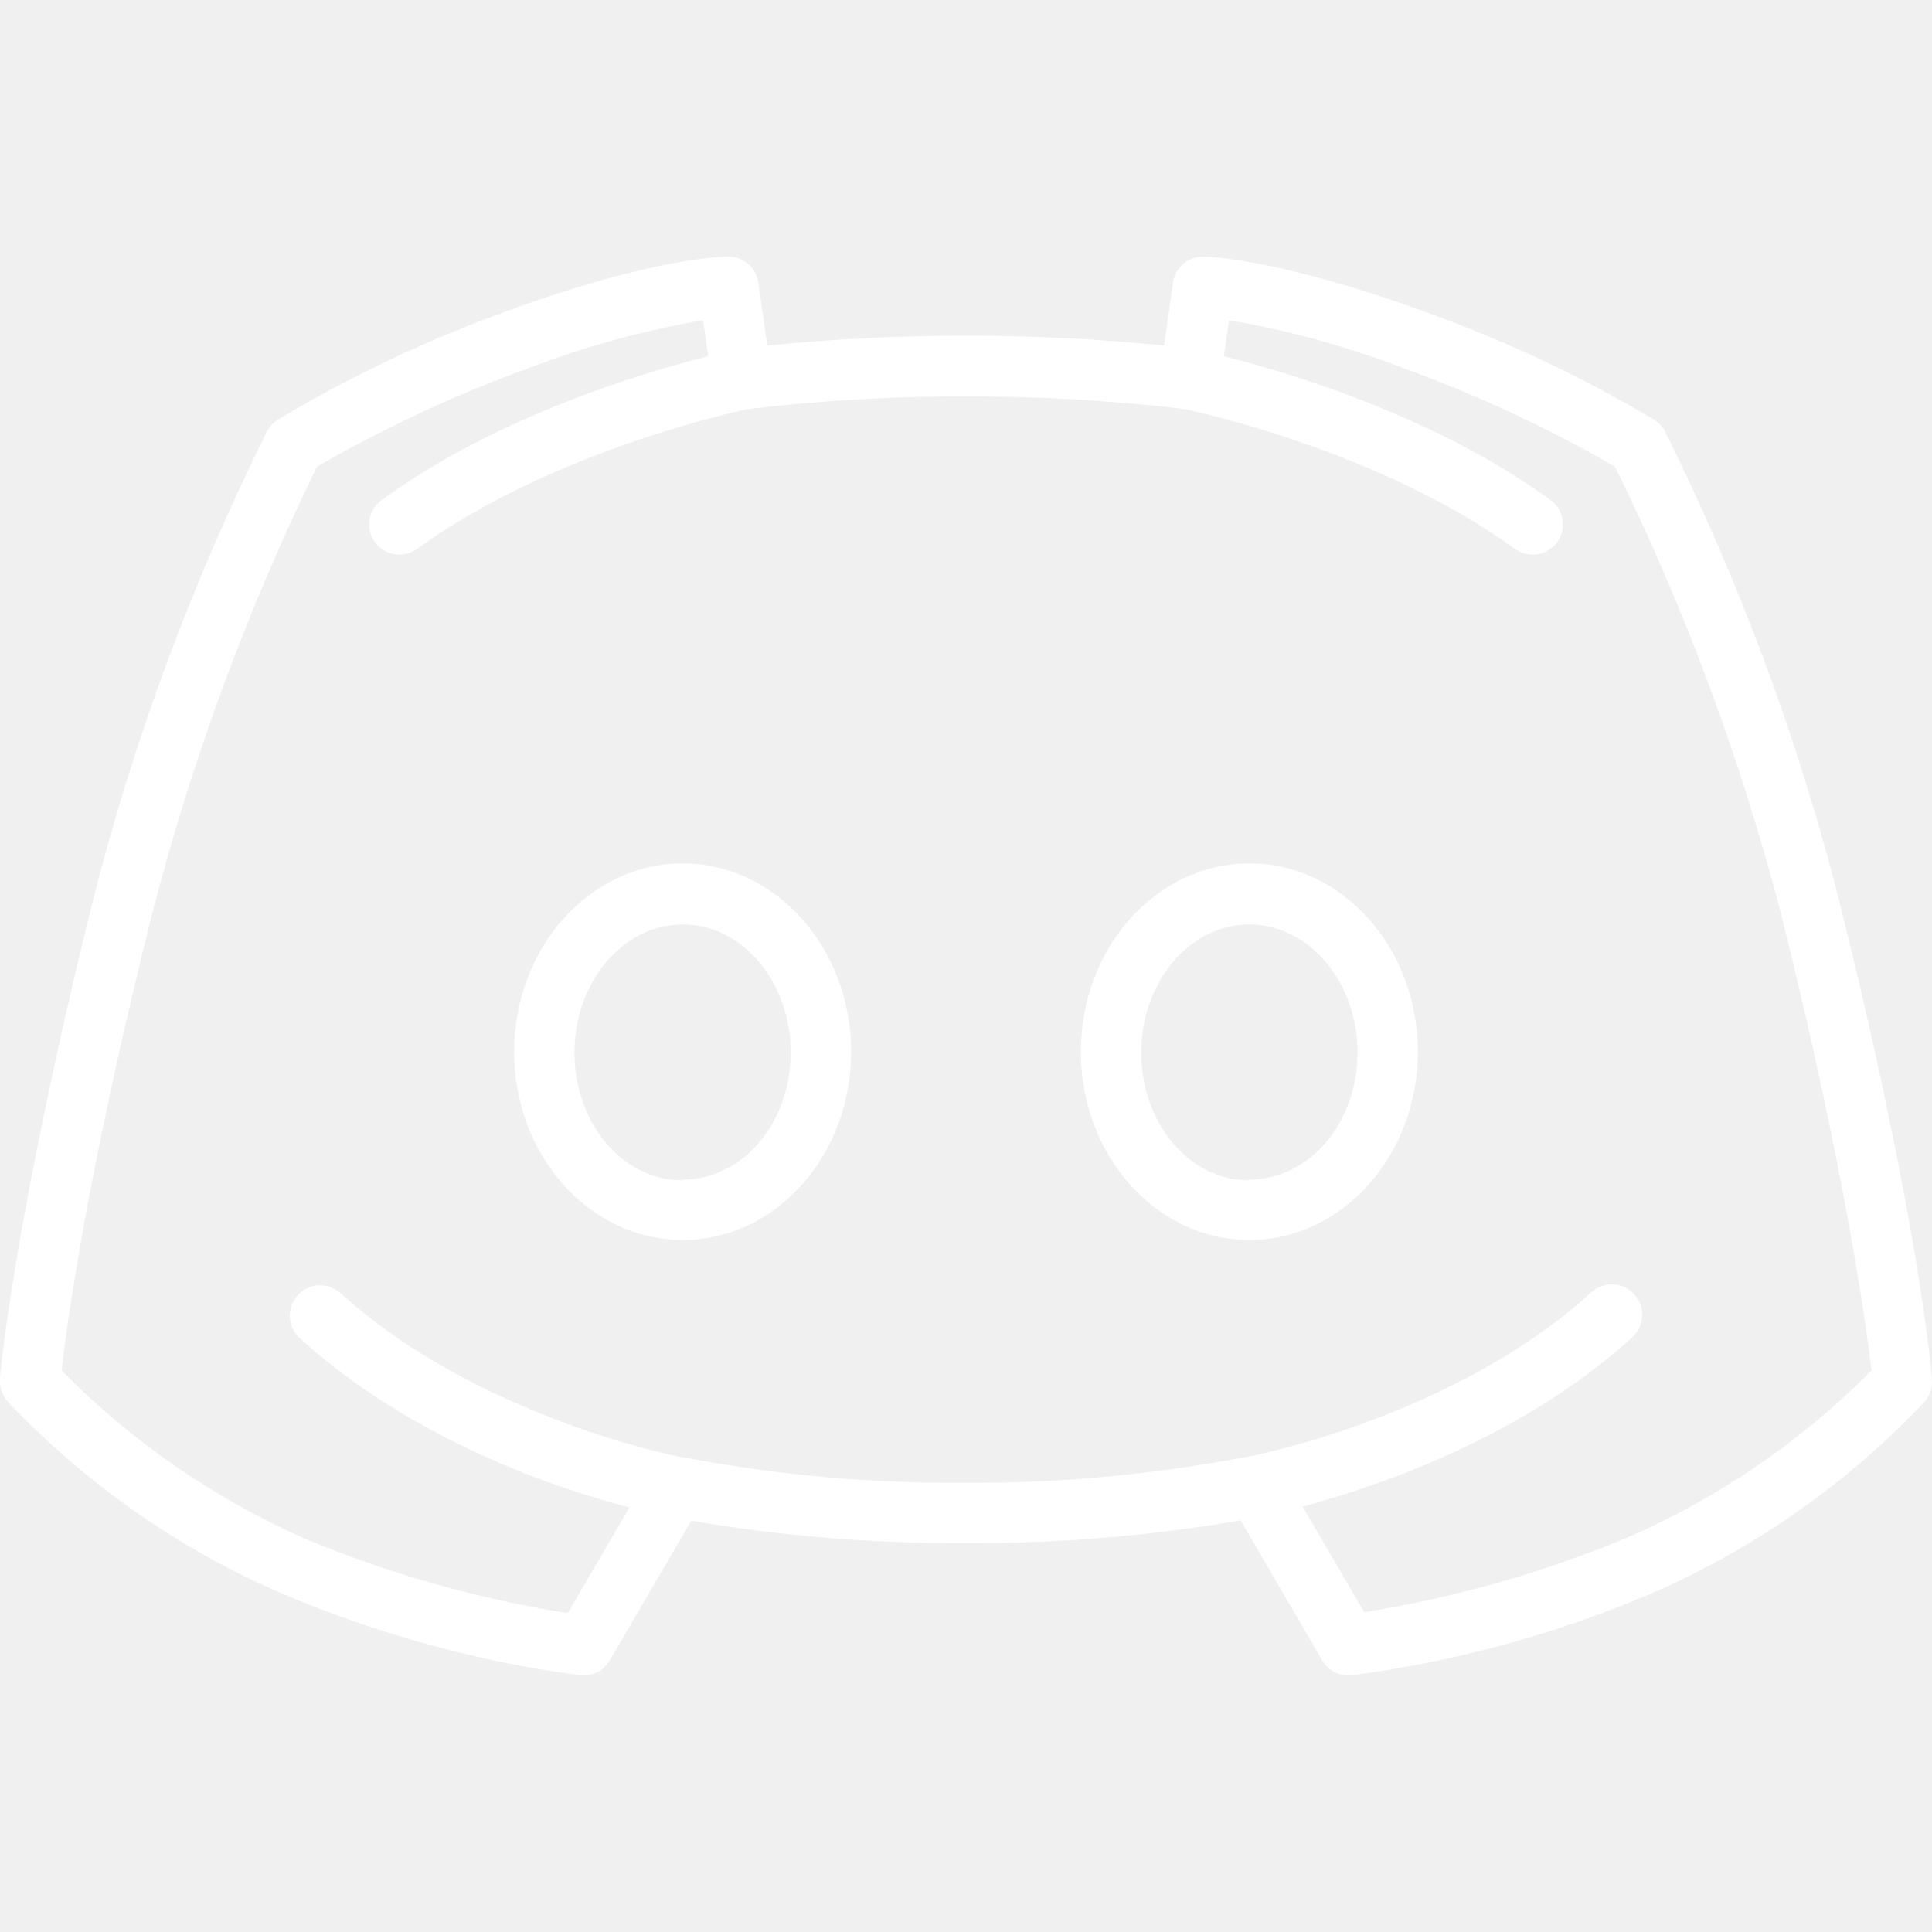
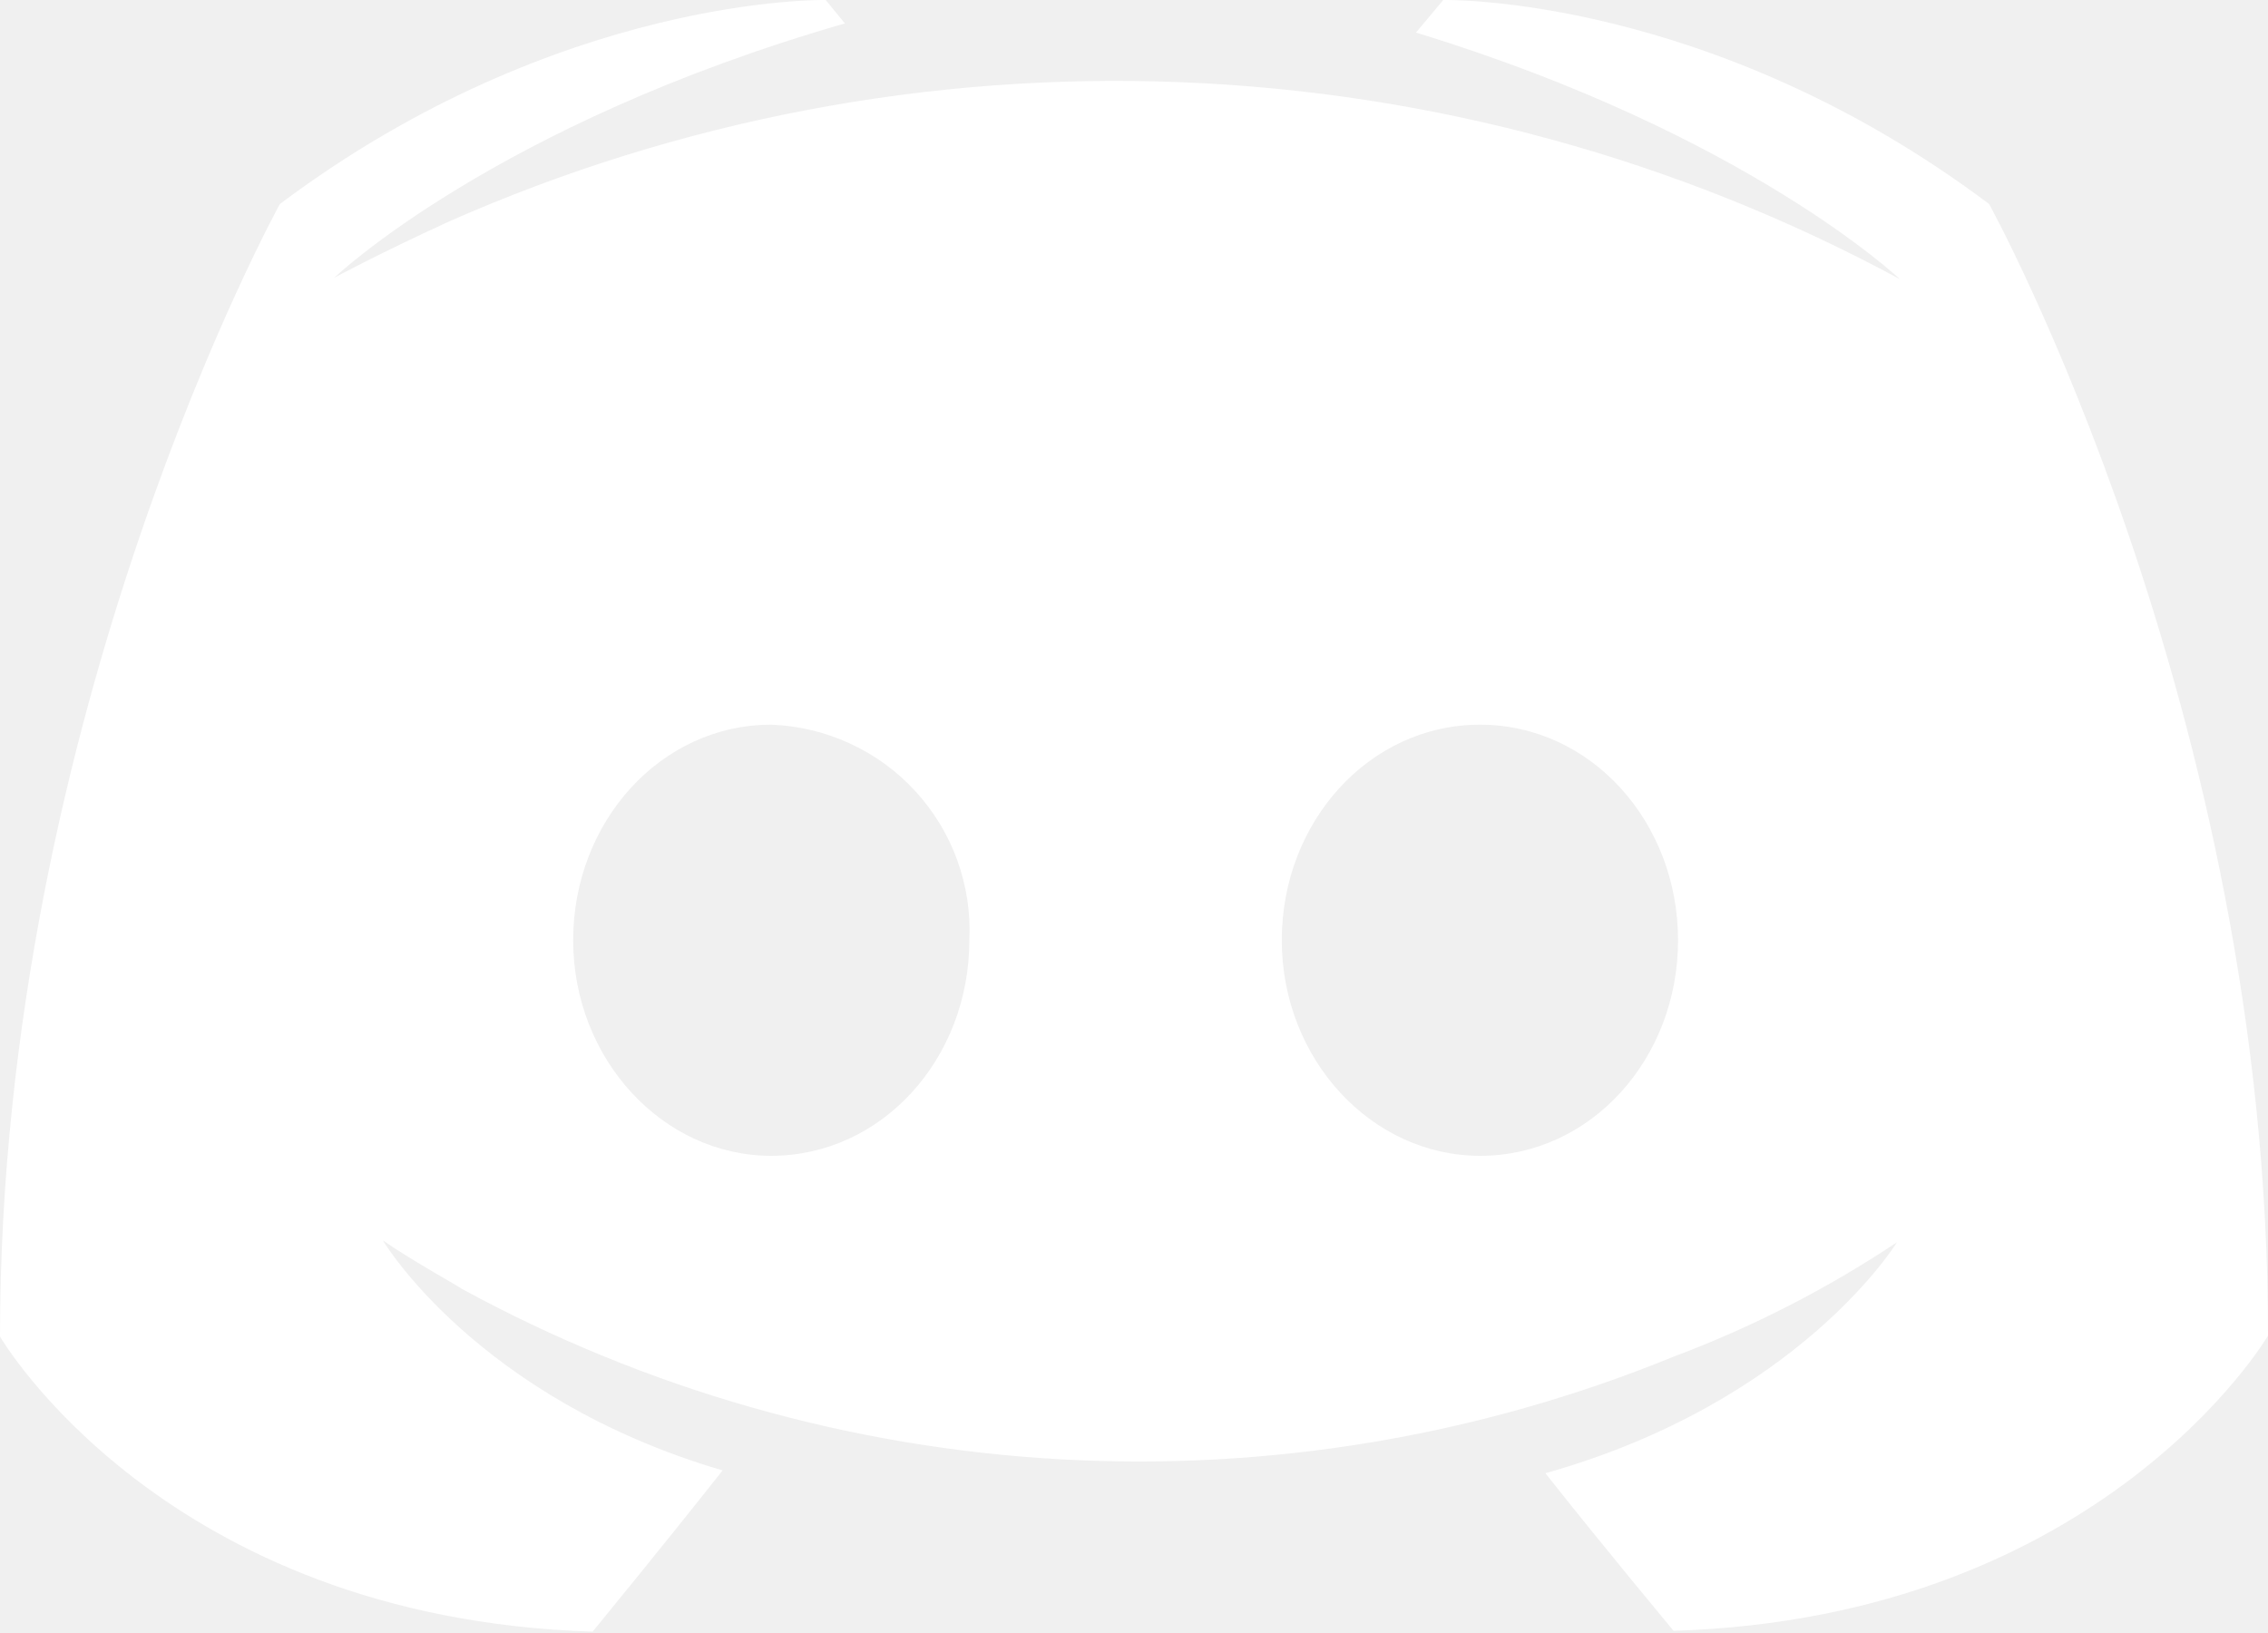
- <svg xmlns="http://www.w3.org/2000/svg" width="18" height="18" viewBox="0 0 18 18" fill="none">
-   <g clip-path="url(#clip0_1620_22154)">
-     <path d="M6.361 8.044C5.494 8.044 4.79 8.831 4.79 9.799C4.79 10.766 5.493 11.553 6.361 11.553C7.228 11.553 7.93 10.766 7.93 9.799C7.93 8.831 7.225 8.044 6.361 8.044ZM6.361 10.997C5.798 10.997 5.352 10.463 5.352 9.806C5.352 9.149 5.804 8.613 6.361 8.613C6.917 8.613 7.367 9.148 7.367 9.806C7.367 10.464 6.916 10.99 6.361 10.99V10.997Z" fill="white" />
-     <path d="M17.132 8.378C16.747 6.872 16.204 5.411 15.512 4.019C15.489 3.975 15.454 3.938 15.412 3.911C14.733 3.506 14.015 3.169 13.271 2.903C11.89 2.4 11.237 2.391 11.21 2.391C11.142 2.39 11.076 2.414 11.024 2.459C10.973 2.503 10.939 2.565 10.929 2.633L10.845 3.219C9.616 3.097 8.378 3.097 7.149 3.219L7.065 2.633C7.055 2.565 7.022 2.503 6.97 2.459C6.918 2.414 6.852 2.39 6.784 2.391C6.757 2.391 6.104 2.391 4.724 2.898C3.98 3.166 3.265 3.505 2.587 3.911C2.546 3.938 2.511 3.975 2.488 4.019C1.795 5.411 1.252 6.872 0.868 8.378C0.141 11.315 -8.7779e-05 12.784 -8.7779e-05 12.845C-0.004 12.883 0.001 12.921 0.013 12.957C0.025 12.993 0.044 13.027 0.069 13.056C0.792 13.82 1.662 14.43 2.628 14.847C3.517 15.225 4.453 15.482 5.411 15.609C5.465 15.614 5.519 15.604 5.567 15.579C5.615 15.554 5.654 15.516 5.681 15.469L6.441 14.168C7.286 14.312 8.142 14.382 9 14.377C9.858 14.381 10.714 14.31 11.559 14.165L12.319 15.469C12.343 15.511 12.378 15.547 12.421 15.571C12.463 15.596 12.511 15.609 12.56 15.609H12.589C13.546 15.483 14.481 15.229 15.37 14.853C16.336 14.435 17.207 13.826 17.93 13.061C17.955 13.033 17.974 12.999 17.986 12.963C17.998 12.927 18.002 12.888 17.998 12.85C18 12.784 17.866 11.315 17.132 8.378ZM15.155 14.328C14.37 14.654 13.549 14.887 12.71 15.02L12.136 14.036C12.794 13.861 14.164 13.409 15.206 12.461C15.233 12.436 15.256 12.406 15.272 12.372C15.288 12.339 15.297 12.302 15.3 12.265C15.302 12.228 15.296 12.191 15.284 12.156C15.271 12.121 15.252 12.088 15.227 12.061C15.203 12.033 15.173 12.011 15.139 11.994C15.105 11.978 15.069 11.969 15.032 11.967C14.995 11.965 14.958 11.97 14.922 11.983C14.887 11.995 14.855 12.014 14.827 12.039C13.562 13.196 11.669 13.563 11.649 13.568H11.641C10.771 13.736 9.886 13.819 9 13.815C8.114 13.822 7.229 13.742 6.359 13.576H6.351C6.331 13.576 4.445 13.205 3.172 12.047C3.116 11.997 3.043 11.971 2.968 11.975C2.893 11.979 2.822 12.013 2.772 12.069C2.722 12.125 2.696 12.199 2.7 12.274C2.704 12.349 2.738 12.419 2.794 12.469C3.836 13.417 5.206 13.876 5.864 14.044L5.29 15.029C4.45 14.896 3.63 14.664 2.845 14.337C1.995 13.962 1.225 13.43 0.574 12.769C0.62 12.36 0.81 10.931 1.417 8.516C1.787 7.079 2.302 5.682 2.953 4.348C3.581 3.986 4.24 3.679 4.922 3.431C5.449 3.229 5.994 3.079 6.55 2.983L6.599 3.319C6.037 3.459 4.652 3.862 3.555 4.659C3.525 4.681 3.5 4.708 3.481 4.74C3.461 4.771 3.449 4.806 3.443 4.843C3.431 4.916 3.45 4.992 3.494 5.052C3.538 5.112 3.604 5.152 3.678 5.164C3.714 5.17 3.751 5.168 3.787 5.159C3.823 5.151 3.857 5.135 3.887 5.113C5.127 4.212 6.84 3.839 6.961 3.812C7.637 3.731 8.318 3.692 9 3.694C9.682 3.692 10.363 3.731 11.04 3.812C11.168 3.839 12.868 4.21 14.114 5.113C14.175 5.157 14.25 5.175 14.324 5.164C14.397 5.152 14.463 5.112 14.508 5.052C14.552 4.992 14.57 4.916 14.558 4.843C14.547 4.769 14.507 4.703 14.446 4.659C13.349 3.862 11.97 3.461 11.402 3.319L11.451 2.983C12.007 3.079 12.552 3.229 13.078 3.431C13.76 3.679 14.419 3.986 15.047 4.348C15.702 5.682 16.22 7.078 16.594 8.516C17.197 10.931 17.387 12.36 17.437 12.769C16.782 13.428 16.008 13.958 15.155 14.328Z" fill="white" />
-     <path d="M11.639 8.044C10.775 8.044 10.07 8.831 10.07 9.799C10.07 10.766 10.773 11.553 11.639 11.553C12.506 11.553 13.21 10.766 13.21 9.799C13.21 8.831 12.506 8.044 11.639 8.044ZM11.639 10.997C11.077 10.997 10.633 10.463 10.633 9.806C10.633 9.149 11.084 8.613 11.639 8.613C12.195 8.613 12.648 9.148 12.648 9.806C12.648 10.464 12.196 10.99 11.639 10.99V10.997Z" fill="white" />
-   </g>
-   <defs>
-     <clipPath id="clip0_1620_22154">
-       <rect width="18" height="18" fill="white" />
-     </clipPath>
-   </defs>
+ <svg xmlns="http://www.w3.org/2000/svg" width="25" height="18" viewBox="0 0 25 18" fill="none">
+   <path d="M21.926 2.249C18.844 -0.066 15.909 0 15.909 0L15.608 0.359C19.249 1.47 20.942 3.077 20.942 3.077C18.501 1.758 15.79 1.016 13.018 0.906C10.245 0.796 7.484 1.322 4.946 2.443C4.156 2.805 3.684 3.062 3.684 3.062C3.684 3.062 5.45 1.372 9.313 0.258L9.102 0C9.102 0 6.168 -0.063 3.085 2.249C3.085 2.249 0 7.838 0 14.732C0 14.732 1.8 17.837 6.532 17.985C6.532 17.985 7.322 17.024 7.965 16.208C5.247 15.409 4.22 13.672 4.22 13.672C4.535 13.892 5.053 14.176 5.088 14.205C7.12 15.313 9.373 15.956 11.683 16.085C13.994 16.215 16.305 15.829 18.448 14.954C19.314 14.629 20.14 14.206 20.91 13.693C20.91 13.693 19.84 15.449 17.035 16.239C17.678 17.053 18.448 17.976 18.448 17.976C23.18 17.828 25 14.723 25 14.723C25.009 7.838 21.926 2.249 21.926 2.249V2.249ZM8.5 12.74C7.302 12.74 6.318 11.67 6.318 10.364C6.318 9.059 7.282 7.988 8.5 7.988C8.8 7.999 9.095 8.069 9.368 8.195C9.641 8.32 9.886 8.499 10.089 8.72C10.292 8.941 10.45 9.2 10.552 9.482C10.654 9.765 10.7 10.064 10.685 10.364C10.685 11.67 9.722 12.74 8.5 12.74ZM16.314 12.74C15.113 12.74 14.129 11.67 14.129 10.364C14.129 9.059 15.093 7.988 16.314 7.988C17.536 7.988 18.497 9.059 18.497 10.364C18.497 11.67 17.536 12.74 16.317 12.74H16.314Z" fill="white" />
</svg>
